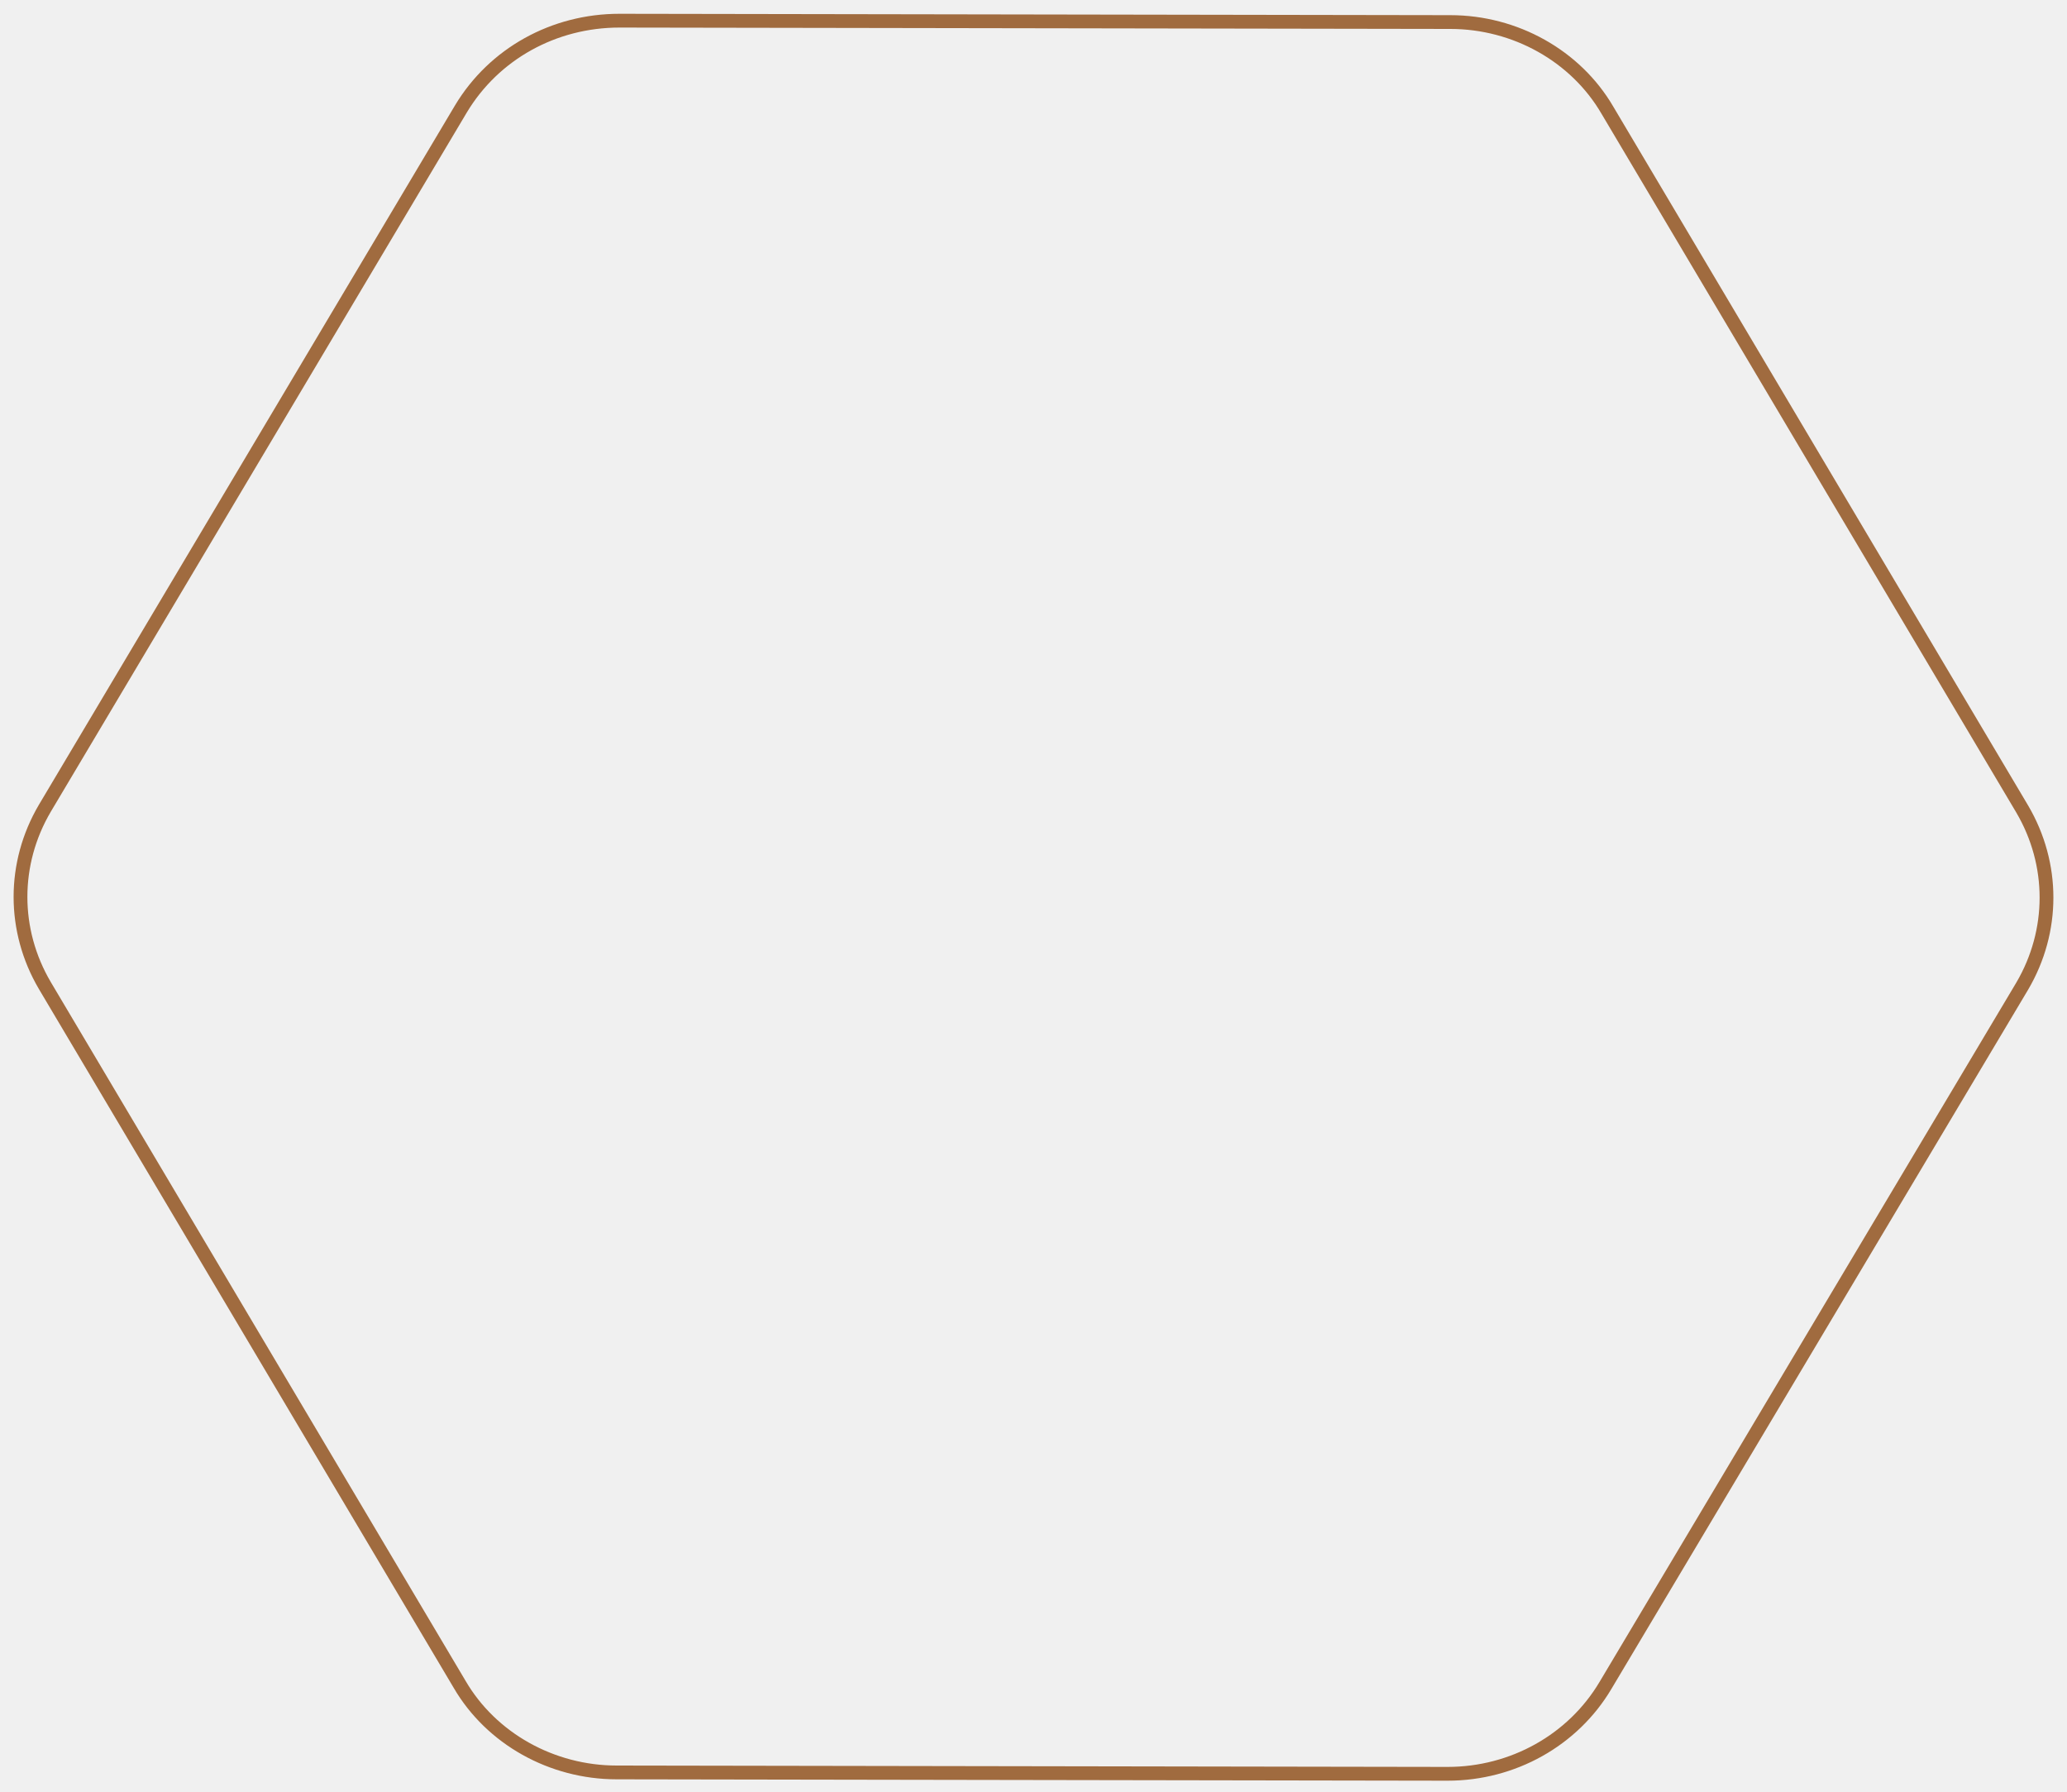
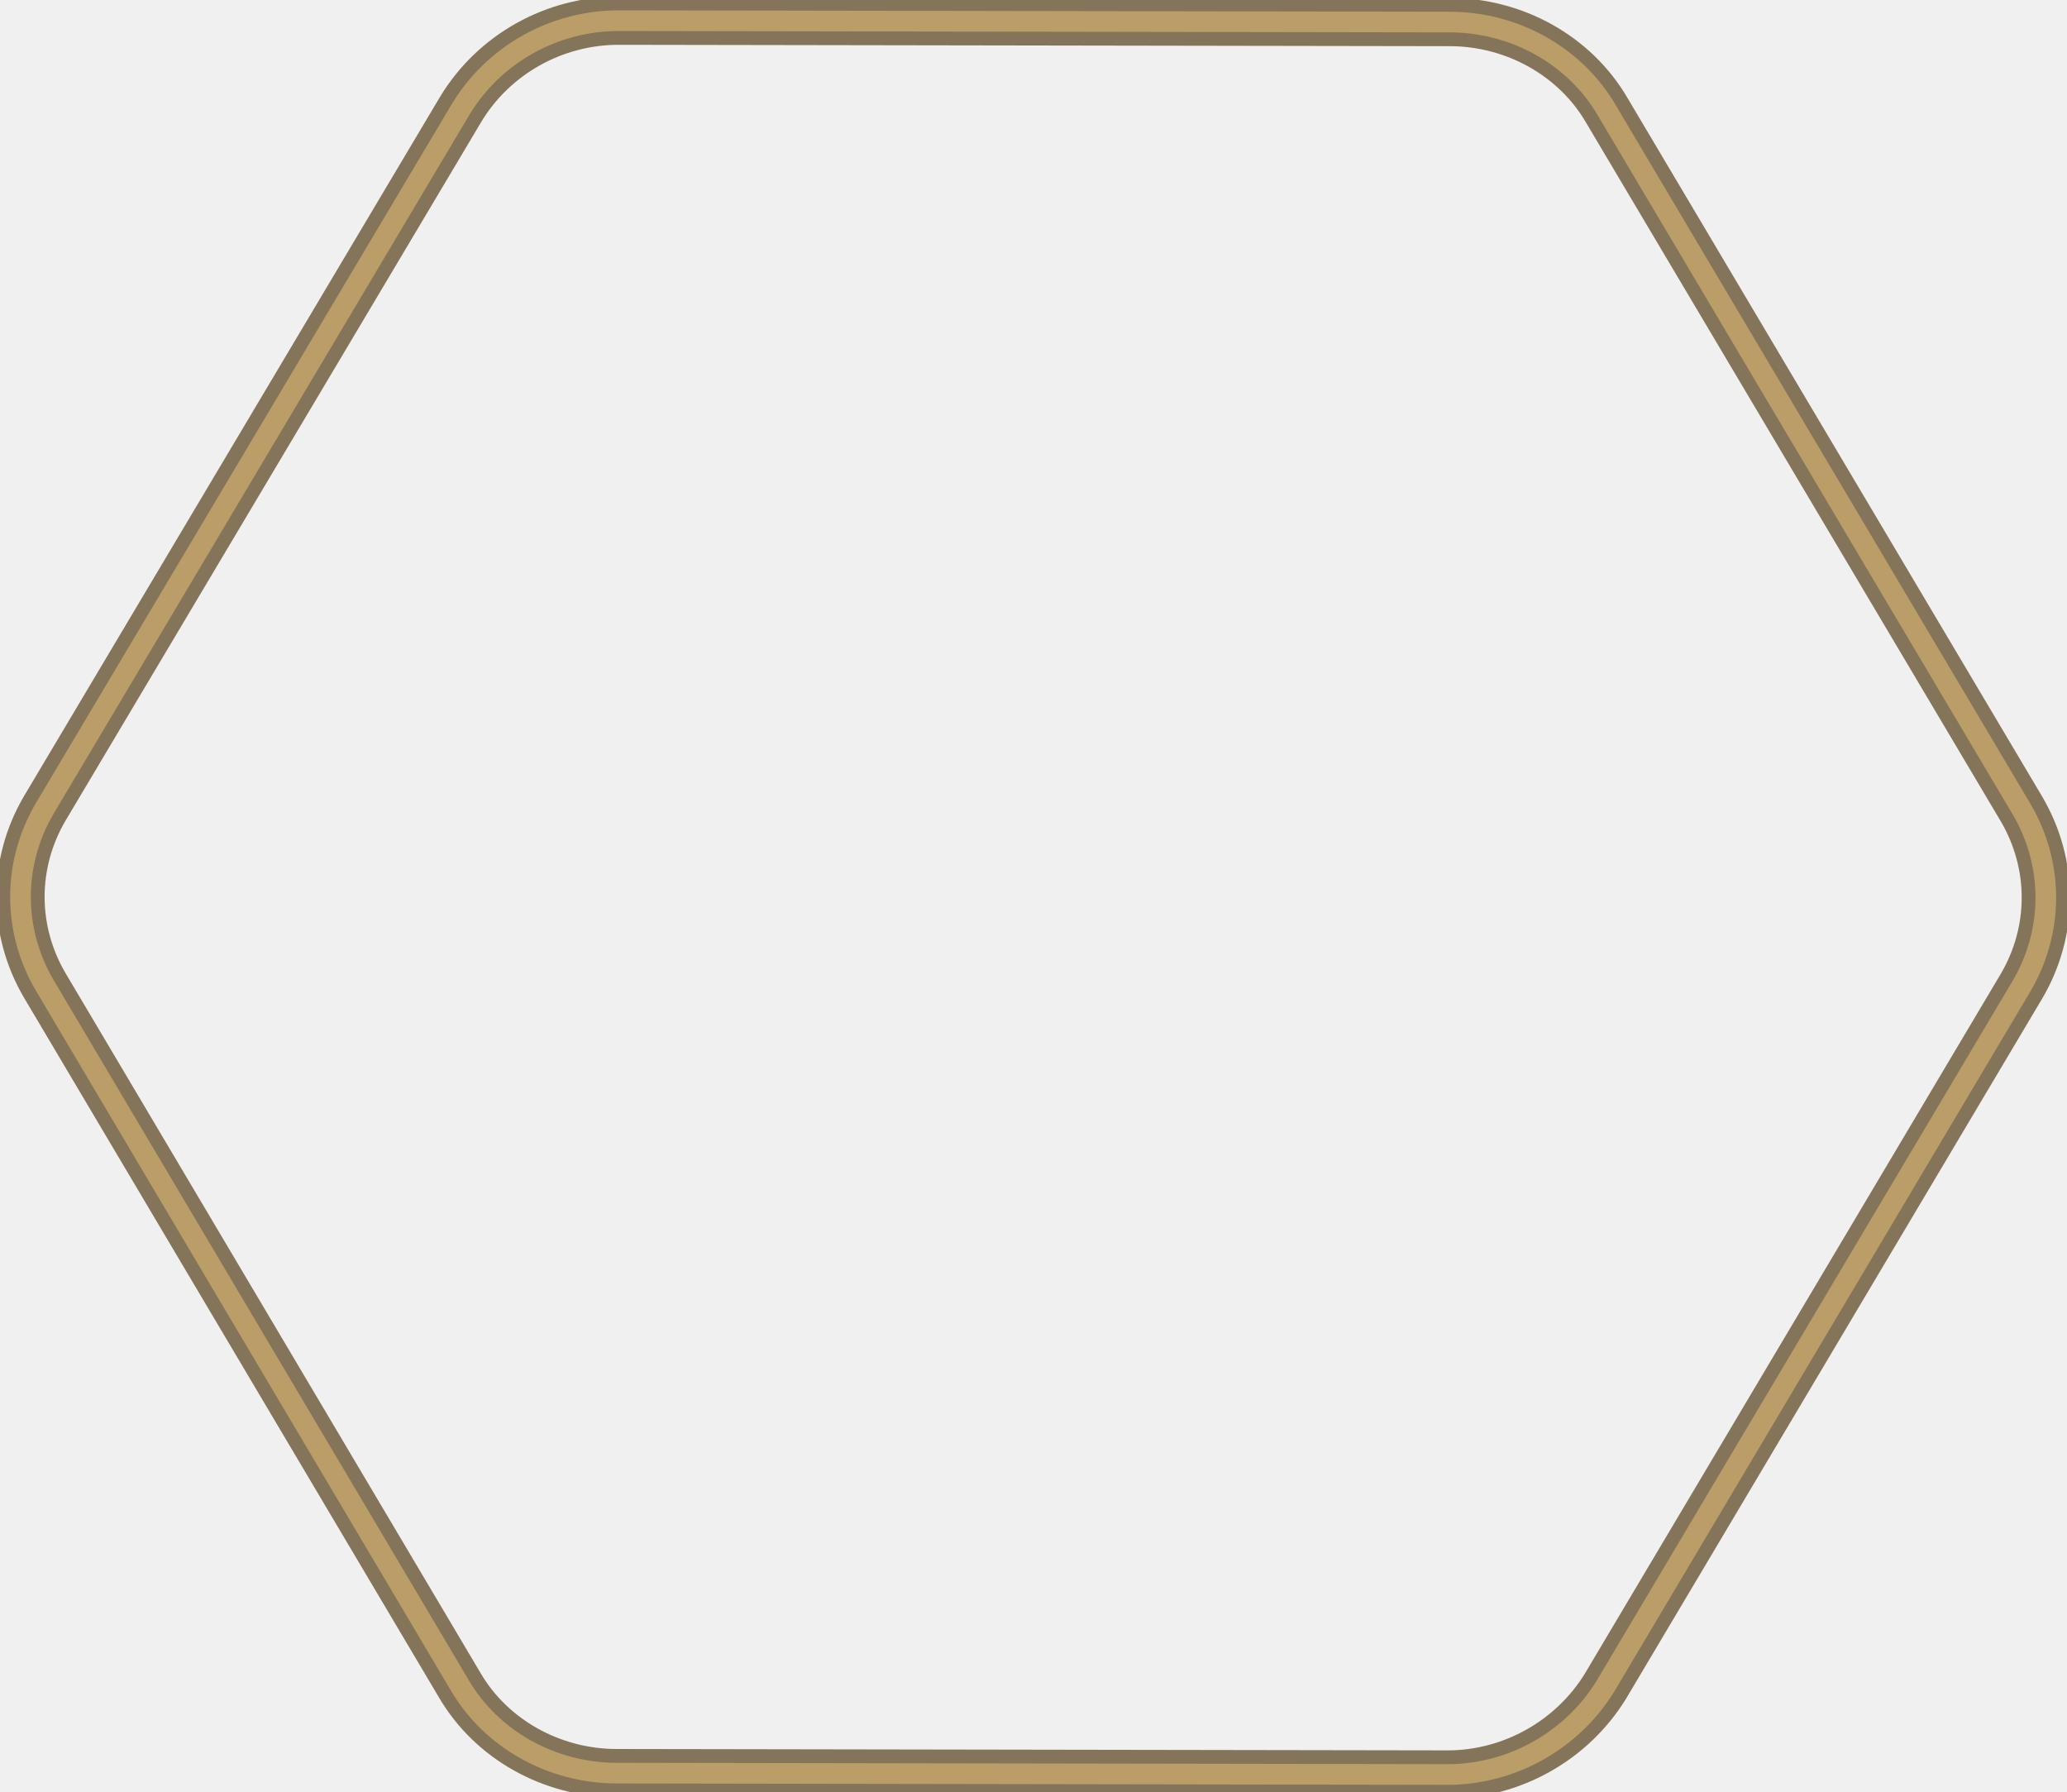
- <svg xmlns="http://www.w3.org/2000/svg" version="1.0" id="圖層_1" x="0" y="0" width="300" height="260" style="enable-background:new 0 0 300 260" xml:space="preserve">
-   <style>.st0{display:none}.st4{fill:#555;stroke:#a06b3f;stroke-width:2;stroke-miterlimit:10}.st4,.st5{display:inline}.st6,.st7{fill:#010101}.st7{display:none}.st13,.st8{display:inline;fill:#ec2227}.st13{fill:#fff;fill-opacity:.78}.st16{fill:#fff;fill-opacity:.42}.st16,.st19,.st20{display:inline}.st19{opacity:.71;fill:none;stroke:#010101;stroke-width:.75;stroke-miterlimit:10;enable-background:new}.st20{opacity:.7}.st22,.st33{fill:none;stroke-miterlimit:10}.st22{stroke:#595a5c;stroke-width:.2}.st33{display:inline;opacity:.71;stroke:#010101;enable-background:new}</style>
-   <g id="圖層_1_2_">
-     <g id="圖層_23_2_">
-       <g id="XMLID_118_">
-         <path id="XMLID_10_" d="m210.1 257.4-120.6-.2c-9.4 0-18.2-4.9-22.8-12.8L6.5 143c-4.7-8-4.7-17.7 0-25.7L66.9 15.8C71.7 7.8 80.4 3 89.9 3l120.6.2c9.4 0 18.2 4.9 22.8 12.8l60.2 101.4c4.7 8 4.7 17.7 0 25.7L233 244.6c-4.7 7.9-13.4 12.8-22.9 12.8z" style="fill:none;stroke:#a06b3f;stroke-width:2;stroke-miterlimit:10" />
-       </g>
-     </g>
-   </g>
+ <svg xmlns="http://www.w3.org/2000/svg" version="1.0" x="0" y="0" width="300" height="260" viewBox="0 0 300 260" style="enable-background:new 0 0 300 260" xml:space="preserve">
+   <path d="m210.1 257.5-120.6-.2c-9.4 0-18.2-4.9-22.8-12.8L6.5 143c-4.7-8-4.7-17.7 0-25.7L66.9 15.8C71.7 7.9 80.4 3 89.8 3l120.6.2c9.4 0 18.2 4.9 22.8 12.8l60.2 101.4c4.7 8 4.7 17.7 0 25.7L233 244.7c-4.8 7.8-13.5 12.8-22.9 12.8z" style="fill:none;stroke:#847459;stroke-width:7;stroke-miterlimit:10" />
+   <path d="m210.1 257.5-120.6-.2c-9.4 0-18.2-4.9-22.8-12.8L6.5 143c-4.7-8-4.7-17.7 0-25.7L66.9 15.8C71.7 7.9 80.4 3 89.8 3l120.6.2c9.4 0 18.2 4.9 22.8 12.8l60.2 101.4c4.7 8 4.7 17.7 0 25.7L233 244.7c-4.8 7.8-13.5 12.8-22.9 12.8z" style="fill:none;stroke:#ba9d67;stroke-width:3;stroke-miterlimit:10" />
</svg>
